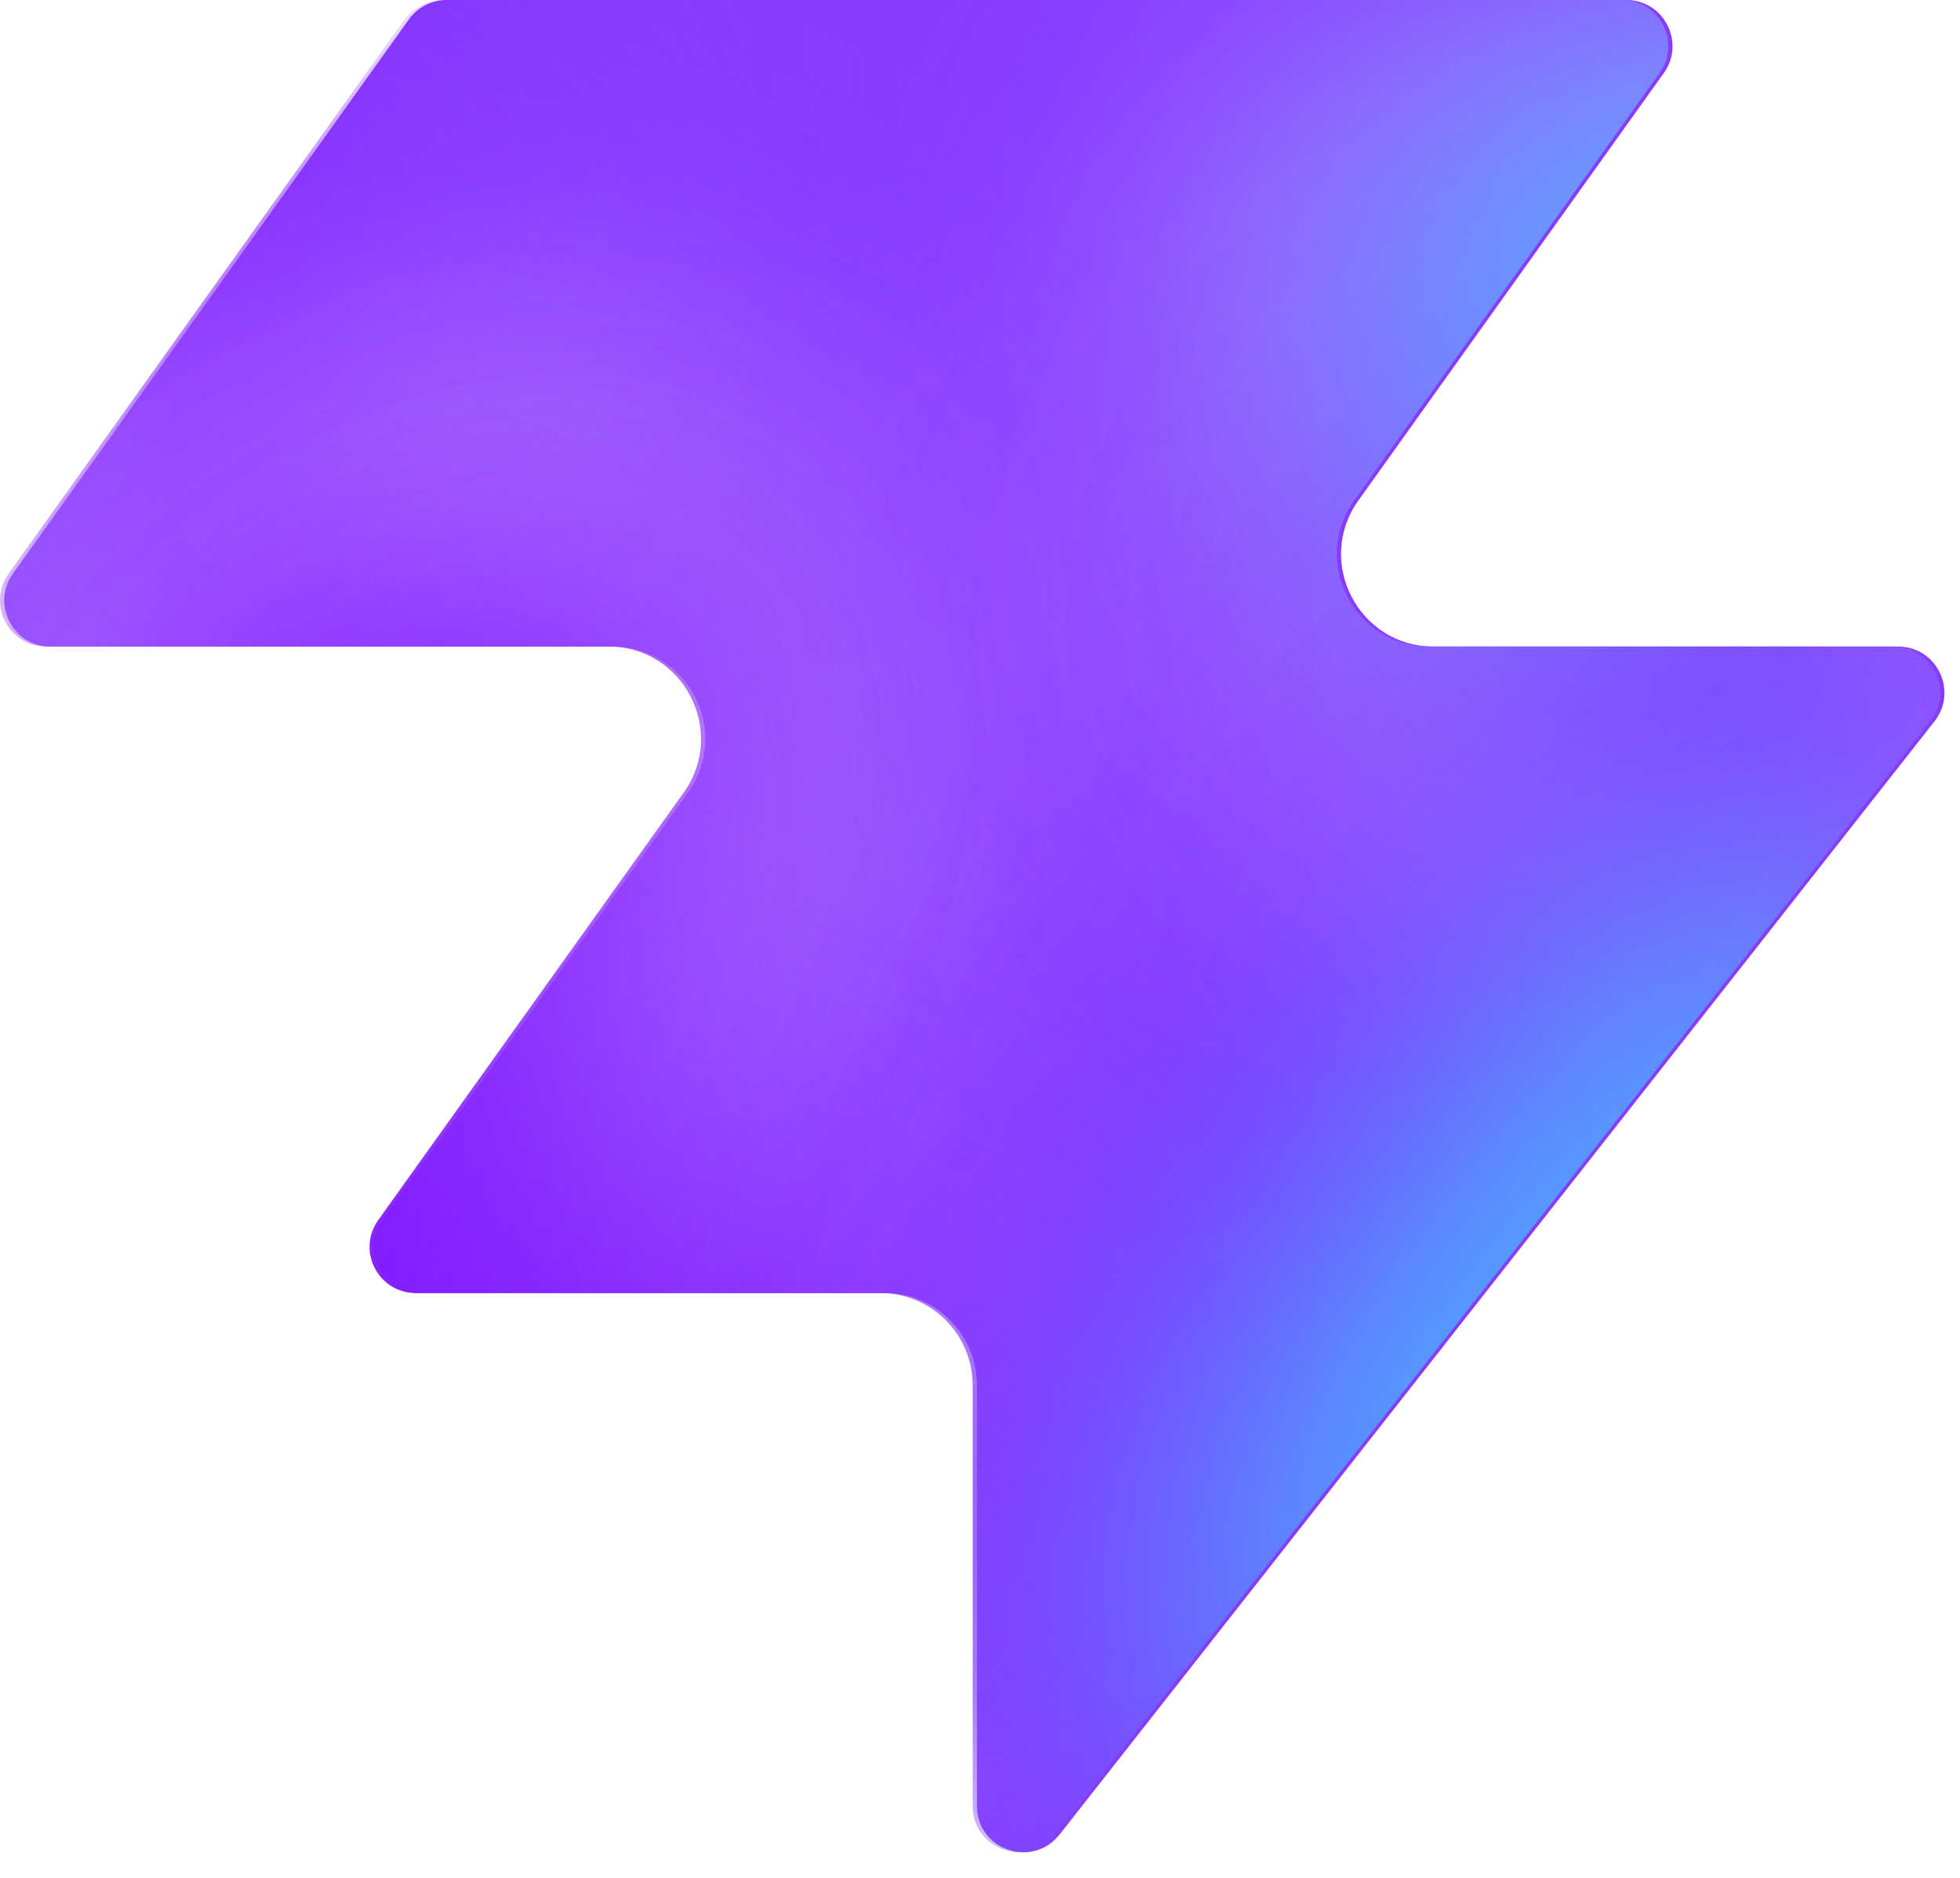
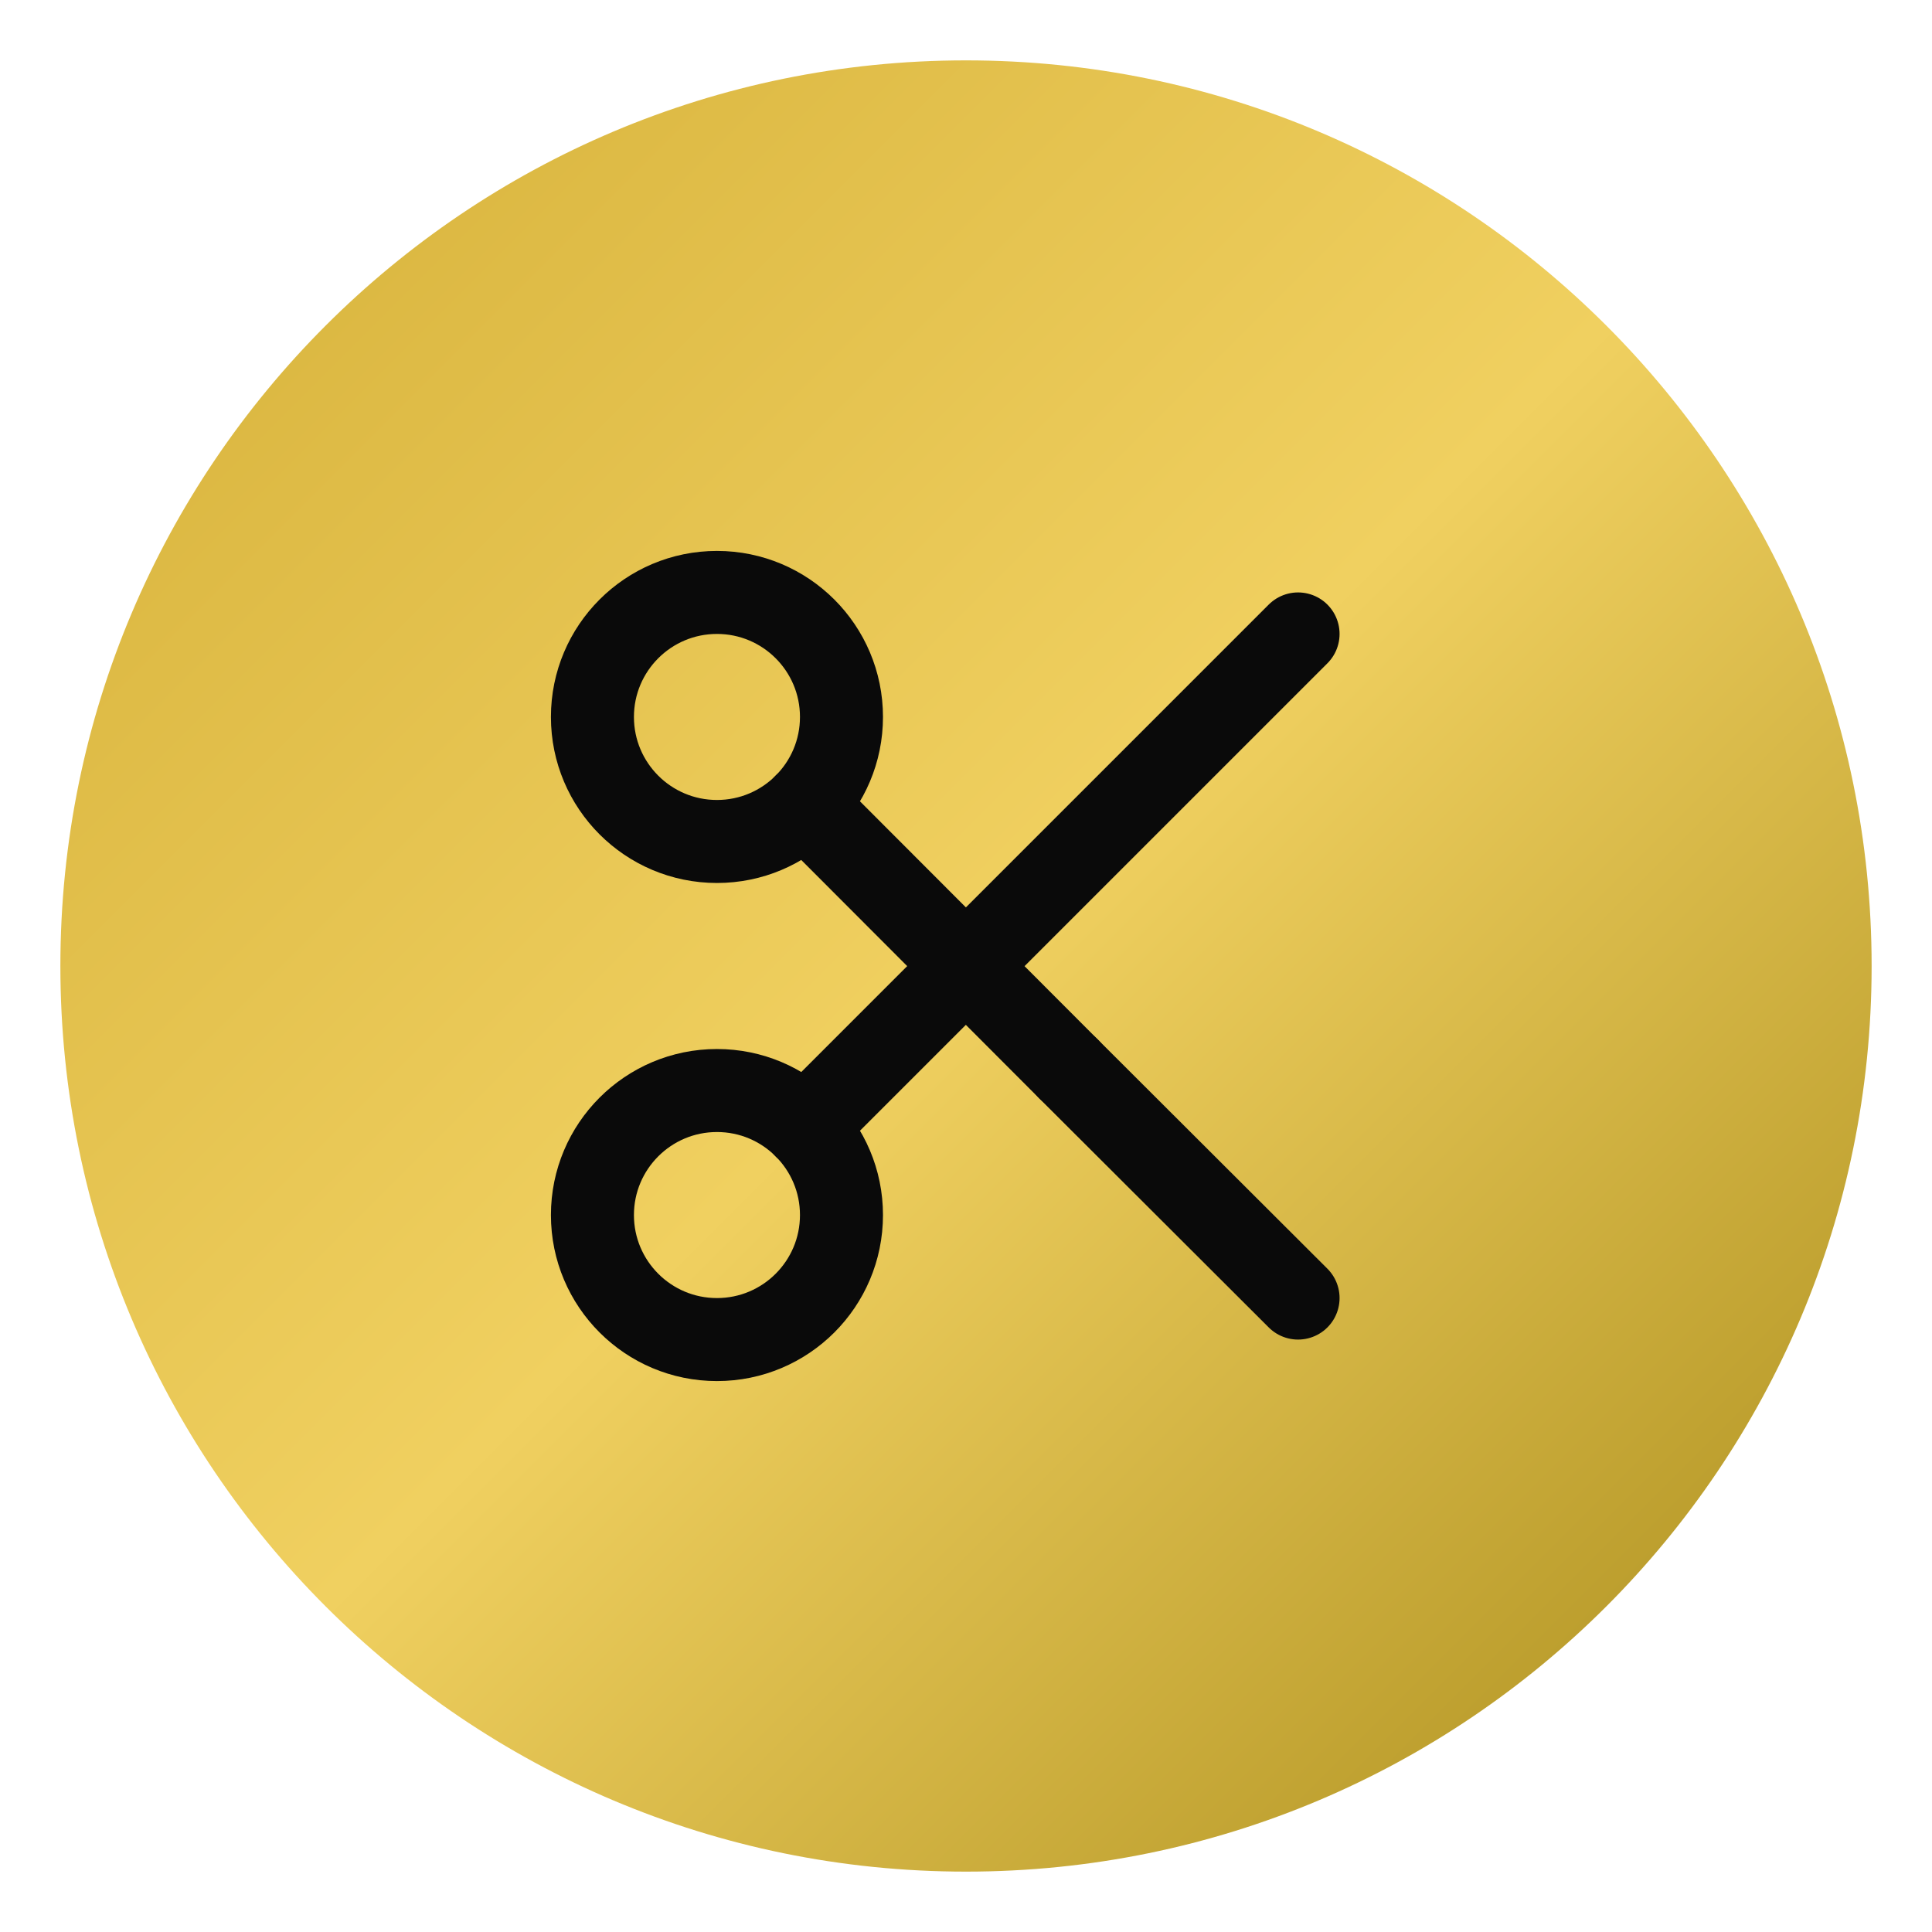
- <svg xmlns="http://www.w3.org/2000/svg" width="48" height="46" fill="none" viewBox="0 0 48 46">
-   <path fill="#863bff" d="M25.946 44.938c-.664.845-2.021.375-2.021-.698V33.937a2.26 2.26 0 0 0-2.262-2.262H10.287c-.92 0-1.456-1.04-.92-1.788l7.48-10.471c1.07-1.497 0-3.578-1.842-3.578H1.237c-.92 0-1.456-1.04-.92-1.788L10.013.474c.214-.297.556-.474.92-.474h28.894c.92 0 1.456 1.04.92 1.788l-7.48 10.471c-1.07 1.498 0 3.579 1.842 3.579h11.377c.943 0 1.473 1.088.89 1.83L25.947 44.94z" style="fill:#863bff;fill:color(display-p3 .525 .23 1);fill-opacity:1" />
-   <mask id="a" width="48" height="46" x="0" y="0" maskUnits="userSpaceOnUse" style="mask-type:alpha">
-     <path fill="#000" d="M25.842 44.938c-.664.844-2.021.375-2.021-.698V33.937a2.26 2.26 0 0 0-2.262-2.262H10.183c-.92 0-1.456-1.04-.92-1.788l7.48-10.471c1.07-1.498 0-3.579-1.842-3.579H1.133c-.92 0-1.456-1.04-.92-1.787L9.91.473c.214-.297.556-.474.92-.474h28.894c.92 0 1.456 1.04.92 1.788l-7.48 10.471c-1.07 1.498 0 3.578 1.842 3.578h11.377c.943 0 1.473 1.088.89 1.832L25.843 44.94z" style="fill:#000;fill-opacity:1" />
-   </mask>
-   <g mask="url(#a)">
-     <g filter="url(#b)">
-       <ellipse cx="5.508" cy="14.704" fill="#ede6ff" rx="5.508" ry="14.704" style="fill:#ede6ff;fill:color(display-p3 .927 .903 1);fill-opacity:1" transform="matrix(.00324 1 1 -.00324 -4.47 31.516)" />
-     </g>
-     <g filter="url(#c)">
-       <ellipse cx="10.399" cy="29.851" fill="#ede6ff" rx="10.399" ry="29.851" style="fill:#ede6ff;fill:color(display-p3 .927 .903 1);fill-opacity:1" transform="matrix(.00324 1 1 -.00324 -39.328 7.883)" />
-     </g>
-     <g filter="url(#d)">
-       <ellipse cx="5.508" cy="30.487" fill="#7e14ff" rx="5.508" ry="30.487" style="fill:#7e14ff;fill:color(display-p3 .492 .077 1);fill-opacity:1" transform="rotate(89.814 -25.913 -14.639)scale(1 -1)" />
-     </g>
-     <g filter="url(#e)">
-       <ellipse cx="5.508" cy="30.599" fill="#7e14ff" rx="5.508" ry="30.599" style="fill:#7e14ff;fill:color(display-p3 .492 .077 1);fill-opacity:1" transform="rotate(89.814 -32.644 -3.334)scale(1 -1)" />
-     </g>
-     <g filter="url(#f)">
-       <ellipse cx="5.508" cy="30.599" fill="#7e14ff" rx="5.508" ry="30.599" style="fill:#7e14ff;fill:color(display-p3 .492 .077 1);fill-opacity:1" transform="matrix(.00324 1 1 -.00324 -34.34 30.47)" />
-     </g>
-     <g filter="url(#g)">
-       <ellipse cx="14.072" cy="22.078" fill="#ede6ff" rx="14.072" ry="22.078" style="fill:#ede6ff;fill:color(display-p3 .927 .903 1);fill-opacity:1" transform="rotate(93.35 24.506 48.493)scale(-1 1)" />
-     </g>
-     <g filter="url(#h)">
-       <ellipse cx="3.47" cy="21.501" fill="#7e14ff" rx="3.47" ry="21.501" style="fill:#7e14ff;fill:color(display-p3 .492 .077 1);fill-opacity:1" transform="rotate(89.009 28.708 47.59)scale(-1 1)" />
-     </g>
-     <g filter="url(#i)">
-       <ellipse cx="3.47" cy="21.501" fill="#7e14ff" rx="3.47" ry="21.501" style="fill:#7e14ff;fill:color(display-p3 .492 .077 1);fill-opacity:1" transform="rotate(89.009 28.708 47.59)scale(-1 1)" />
-     </g>
-     <g filter="url(#j)">
-       <ellipse cx=".387" cy="8.972" fill="#7e14ff" rx="4.407" ry="29.108" style="fill:#7e14ff;fill:color(display-p3 .492 .077 1);fill-opacity:1" transform="rotate(39.51 .387 8.972)" />
-     </g>
-     <g filter="url(#k)">
-       <ellipse cx="47.523" cy="-6.092" fill="#7e14ff" rx="4.407" ry="29.108" style="fill:#7e14ff;fill:color(display-p3 .492 .077 1);fill-opacity:1" transform="rotate(37.892 47.523 -6.092)" />
-     </g>
-     <g filter="url(#l)">
-       <ellipse cx="41.412" cy="6.333" fill="#47bfff" rx="5.971" ry="9.665" style="fill:#47bfff;fill:color(display-p3 .28 .748 1);fill-opacity:1" transform="rotate(37.892 41.412 6.333)" />
-     </g>
-     <g filter="url(#m)">
-       <ellipse cx="-1.879" cy="38.332" fill="#7e14ff" rx="4.407" ry="29.108" style="fill:#7e14ff;fill:color(display-p3 .492 .077 1);fill-opacity:1" transform="rotate(37.892 -1.88 38.332)" />
-     </g>
-     <g filter="url(#n)">
-       <ellipse cx="-1.879" cy="38.332" fill="#7e14ff" rx="4.407" ry="29.108" style="fill:#7e14ff;fill:color(display-p3 .492 .077 1);fill-opacity:1" transform="rotate(37.892 -1.88 38.332)" />
-     </g>
-     <g filter="url(#o)">
-       <ellipse cx="35.651" cy="29.907" fill="#7e14ff" rx="4.407" ry="29.108" style="fill:#7e14ff;fill:color(display-p3 .492 .077 1);fill-opacity:1" transform="rotate(37.892 35.651 29.907)" />
-     </g>
-     <g filter="url(#p)">
-       <ellipse cx="38.418" cy="32.4" fill="#47bfff" rx="5.971" ry="15.297" style="fill:#47bfff;fill:color(display-p3 .28 .748 1);fill-opacity:1" transform="rotate(37.892 38.418 32.4)" />
-     </g>
+ <svg xmlns="http://www.w3.org/2000/svg" viewBox="0 0 512 512" width="100%" height="100%">
+   <defs>
+     <linearGradient id="gold-gradient" x1="0%" y1="0%" x2="100%" y2="100%">
+       <stop offset="0%" stop-color="#D4AF37" />
+       <stop offset="50%" stop-color="#F0D060" />
+       <stop offset="100%" stop-color="#A88B1A" />
+     </linearGradient>
+   </defs>
+   <circle cx="256" cy="256" r="240" fill="url(#gold-gradient)" />
+   <g transform="translate(124, 124) scale(11)" fill="none" stroke="#0A0A0A" stroke-width="2" stroke-linecap="round" stroke-linejoin="round">
+     <circle cx="6" cy="6" r="3" />
+     <circle cx="6" cy="18" r="3" />
+     <line x1="20" x2="8.12" y1="4" y2="15.88" />
+     <line x1="14.47" x2="8.12" y1="14.48" y2="8.12" />
+     <line x1="20" x2="14.47" y1="20" y2="14.48" />
  </g>
-   <defs>
-     <filter id="b" width="60.045" height="41.654" x="-19.77" y="16.149" color-interpolation-filters="sRGB" filterUnits="userSpaceOnUse">
-       <feFlood flood-opacity="0" result="BackgroundImageFix" />
-       <feBlend in="SourceGraphic" in2="BackgroundImageFix" result="shape" />
-       <feGaussianBlur result="effect1_foregroundBlur_2002_17158" stdDeviation="7.659" />
-     </filter>
-     <filter id="c" width="90.34" height="51.437" x="-54.613" y="-7.533" color-interpolation-filters="sRGB" filterUnits="userSpaceOnUse">
-       <feFlood flood-opacity="0" result="BackgroundImageFix" />
-       <feBlend in="SourceGraphic" in2="BackgroundImageFix" result="shape" />
-       <feGaussianBlur result="effect1_foregroundBlur_2002_17158" stdDeviation="7.659" />
-     </filter>
-     <filter id="d" width="79.355" height="29.4" x="-49.64" y="2.03" color-interpolation-filters="sRGB" filterUnits="userSpaceOnUse">
-       <feFlood flood-opacity="0" result="BackgroundImageFix" />
-       <feBlend in="SourceGraphic" in2="BackgroundImageFix" result="shape" />
-       <feGaussianBlur result="effect1_foregroundBlur_2002_17158" stdDeviation="4.596" />
-     </filter>
-     <filter id="e" width="79.579" height="29.4" x="-45.045" y="20.029" color-interpolation-filters="sRGB" filterUnits="userSpaceOnUse">
-       <feFlood flood-opacity="0" result="BackgroundImageFix" />
-       <feBlend in="SourceGraphic" in2="BackgroundImageFix" result="shape" />
-       <feGaussianBlur result="effect1_foregroundBlur_2002_17158" stdDeviation="4.596" />
-     </filter>
-     <filter id="f" width="79.579" height="29.4" x="-43.513" y="21.178" color-interpolation-filters="sRGB" filterUnits="userSpaceOnUse">
-       <feFlood flood-opacity="0" result="BackgroundImageFix" />
-       <feBlend in="SourceGraphic" in2="BackgroundImageFix" result="shape" />
-       <feGaussianBlur result="effect1_foregroundBlur_2002_17158" stdDeviation="4.596" />
-     </filter>
-     <filter id="g" width="74.749" height="58.852" x="15.756" y="-17.901" color-interpolation-filters="sRGB" filterUnits="userSpaceOnUse">
-       <feFlood flood-opacity="0" result="BackgroundImageFix" />
-       <feBlend in="SourceGraphic" in2="BackgroundImageFix" result="shape" />
-       <feGaussianBlur result="effect1_foregroundBlur_2002_17158" stdDeviation="7.659" />
-     </filter>
-     <filter id="h" width="61.377" height="25.362" x="23.548" y="2.284" color-interpolation-filters="sRGB" filterUnits="userSpaceOnUse">
-       <feFlood flood-opacity="0" result="BackgroundImageFix" />
-       <feBlend in="SourceGraphic" in2="BackgroundImageFix" result="shape" />
-       <feGaussianBlur result="effect1_foregroundBlur_2002_17158" stdDeviation="4.596" />
-     </filter>
-     <filter id="i" width="61.377" height="25.362" x="23.548" y="2.284" color-interpolation-filters="sRGB" filterUnits="userSpaceOnUse">
-       <feFlood flood-opacity="0" result="BackgroundImageFix" />
-       <feBlend in="SourceGraphic" in2="BackgroundImageFix" result="shape" />
-       <feGaussianBlur result="effect1_foregroundBlur_2002_17158" stdDeviation="4.596" />
-     </filter>
-     <filter id="j" width="56.045" height="63.649" x="-27.636" y="-22.853" color-interpolation-filters="sRGB" filterUnits="userSpaceOnUse">
-       <feFlood flood-opacity="0" result="BackgroundImageFix" />
-       <feBlend in="SourceGraphic" in2="BackgroundImageFix" result="shape" />
-       <feGaussianBlur result="effect1_foregroundBlur_2002_17158" stdDeviation="4.596" />
-     </filter>
-     <filter id="k" width="54.814" height="64.646" x="20.116" y="-38.415" color-interpolation-filters="sRGB" filterUnits="userSpaceOnUse">
-       <feFlood flood-opacity="0" result="BackgroundImageFix" />
-       <feBlend in="SourceGraphic" in2="BackgroundImageFix" result="shape" />
-       <feGaussianBlur result="effect1_foregroundBlur_2002_17158" stdDeviation="4.596" />
-     </filter>
-     <filter id="l" width="33.541" height="35.313" x="24.641" y="-11.323" color-interpolation-filters="sRGB" filterUnits="userSpaceOnUse">
-       <feFlood flood-opacity="0" result="BackgroundImageFix" />
-       <feBlend in="SourceGraphic" in2="BackgroundImageFix" result="shape" />
-       <feGaussianBlur result="effect1_foregroundBlur_2002_17158" stdDeviation="4.596" />
-     </filter>
-     <filter id="m" width="54.814" height="64.646" x="-29.286" y="6.009" color-interpolation-filters="sRGB" filterUnits="userSpaceOnUse">
-       <feFlood flood-opacity="0" result="BackgroundImageFix" />
-       <feBlend in="SourceGraphic" in2="BackgroundImageFix" result="shape" />
-       <feGaussianBlur result="effect1_foregroundBlur_2002_17158" stdDeviation="4.596" />
-     </filter>
-     <filter id="n" width="54.814" height="64.646" x="-29.286" y="6.009" color-interpolation-filters="sRGB" filterUnits="userSpaceOnUse">
-       <feFlood flood-opacity="0" result="BackgroundImageFix" />
-       <feBlend in="SourceGraphic" in2="BackgroundImageFix" result="shape" />
-       <feGaussianBlur result="effect1_foregroundBlur_2002_17158" stdDeviation="4.596" />
-     </filter>
-     <filter id="o" width="54.814" height="64.646" x="8.244" y="-2.416" color-interpolation-filters="sRGB" filterUnits="userSpaceOnUse">
-       <feFlood flood-opacity="0" result="BackgroundImageFix" />
-       <feBlend in="SourceGraphic" in2="BackgroundImageFix" result="shape" />
-       <feGaussianBlur result="effect1_foregroundBlur_2002_17158" stdDeviation="4.596" />
-     </filter>
-     <filter id="p" width="39.409" height="43.623" x="18.713" y="10.588" color-interpolation-filters="sRGB" filterUnits="userSpaceOnUse">
-       <feFlood flood-opacity="0" result="BackgroundImageFix" />
-       <feBlend in="SourceGraphic" in2="BackgroundImageFix" result="shape" />
-       <feGaussianBlur result="effect1_foregroundBlur_2002_17158" stdDeviation="4.596" />
-     </filter>
-   </defs>
</svg>
